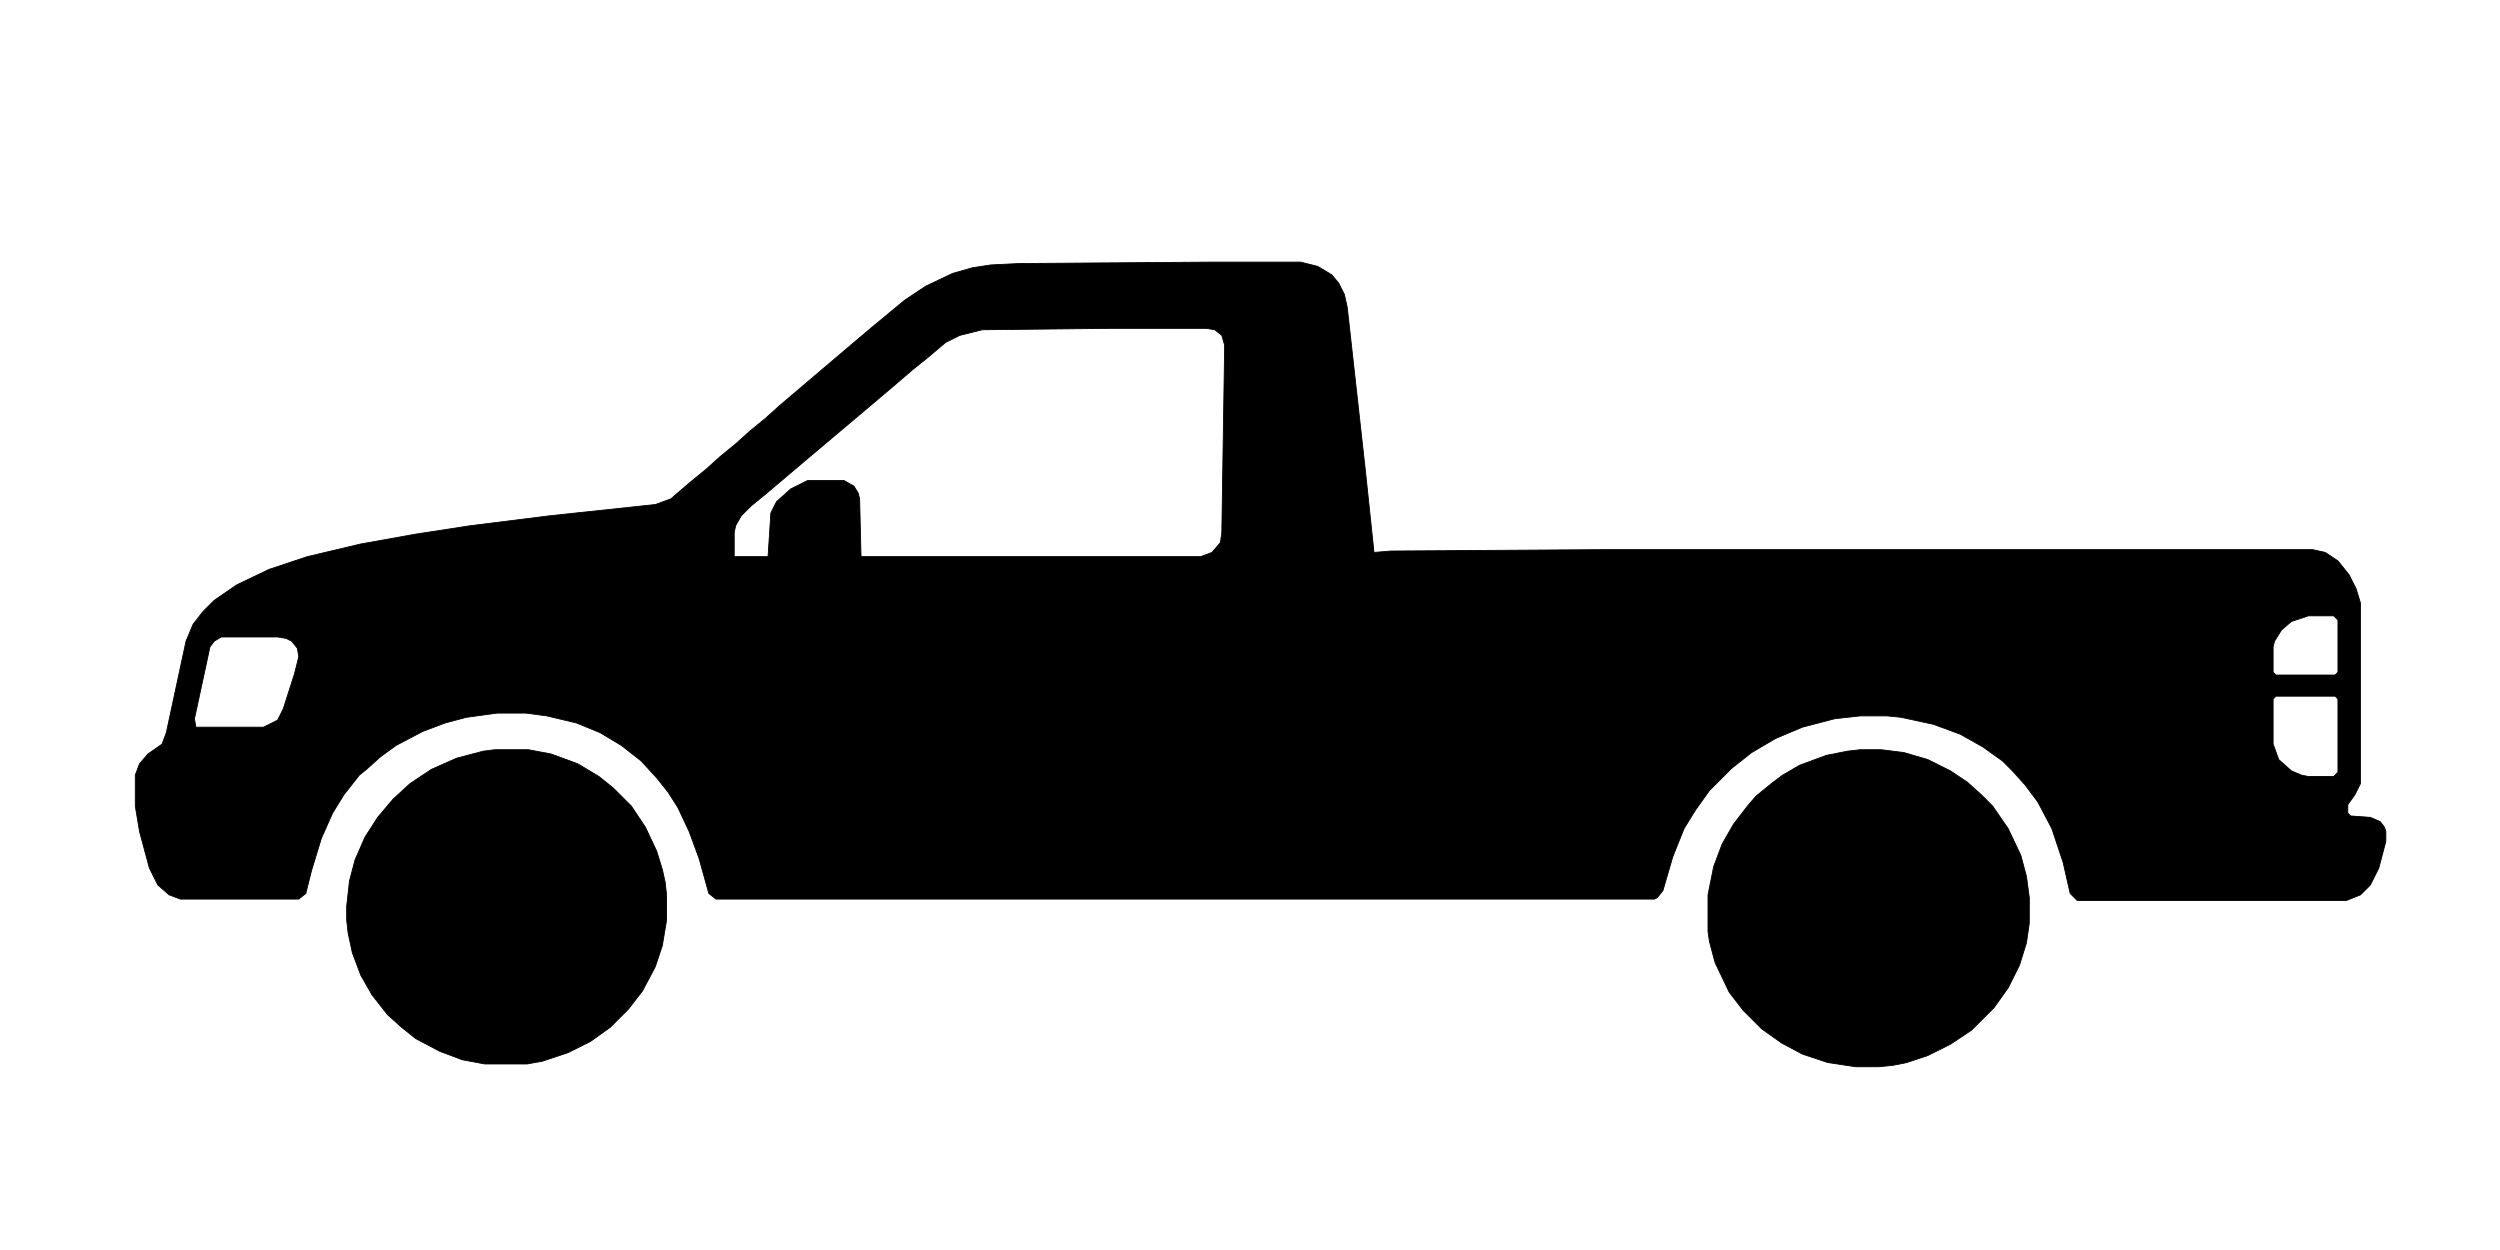
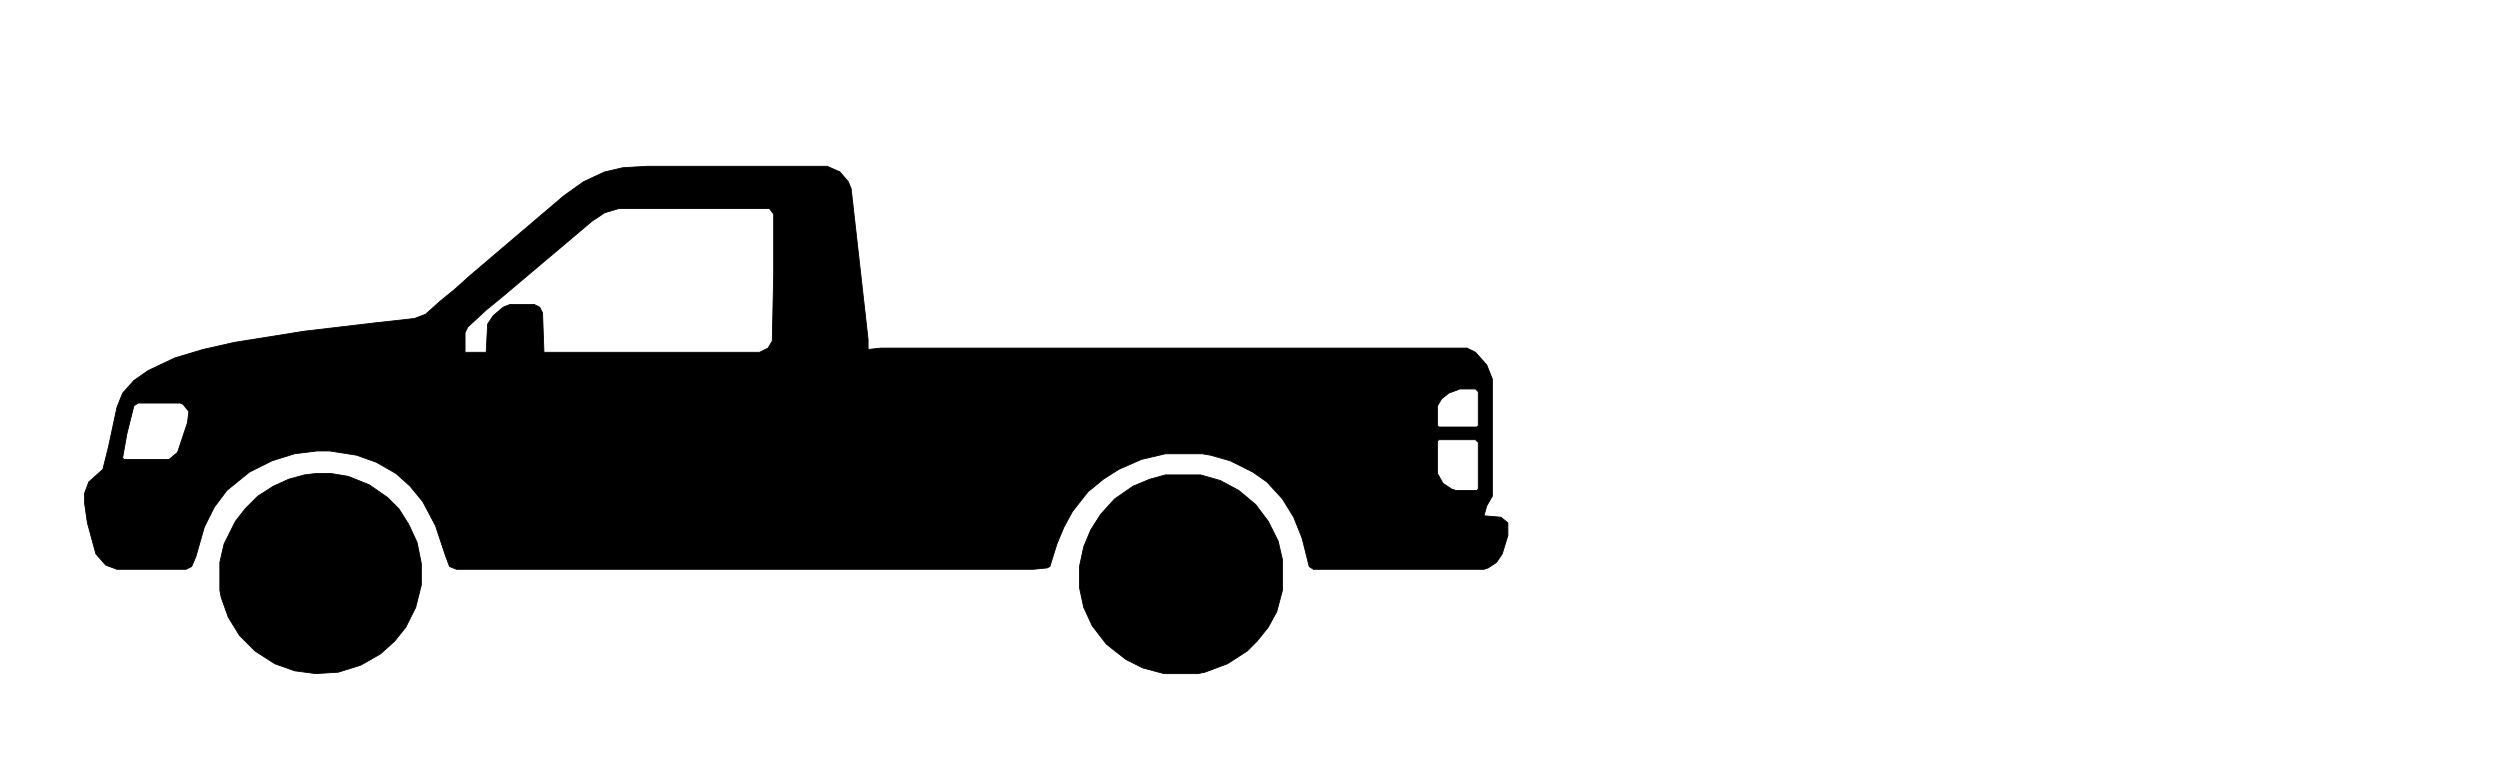
- <svg xmlns="http://www.w3.org/2000/svg" width="1774" height="887" fill-rule="evenodd" version="1.1" viewBox="0 0 1774 887">
-   <g fill-rule="evenodd" stroke="#000" stroke-linejoin="round" stroke-width=".6">
-     <path transform="translate(857,186)" d="m0 0h66l12 3 10 6 5 6 4 8 2 9 13 117 6 57 12-1 153-1h501l9 2 9 6 8 10 5 10 3 10v128l-4 8-5 7v6l2 2 14 1 7 3 3 4 1 3v7l-5 19-6 12-7 7-10 4h-191l-5-5-5-22-8-24-10-19-9-12-9-10-7-7-14-10-16-9-19-7-23-5-10-1h-19l-18 2-23 6-19 8-17 10-14 11-16 16-10 14-8 13-8 20-7 24-4 5-2 1h-666l-5-4-7-25-7-19-8-17-7-11-8-10-11-12-14-11-15-9-17-7-21-5-15-2h-20l-22 3-15 4-16 6-19 10-11 8-10 9-5 4-11 14-8 13-8 18-7 23-4 16-5 4h-84l-8-3-8-7-6-12-7-26-3-18v-22l3-8 6-7 10-7 3-8 14-65 5-12 7-9 8-8 16-11 23-11 27-9 38-9 39-7 39-6 56-7 75-8 11-4 14-12 11-9 10-9 11-9 10-9 11-9 10-9 40-34 26-22 23-19 15-10 19-9 14-4 13-2 20-1zm-68 47-92 1-16 4-10 5-13 11-10 8-14 12-13 11-51 43-26 22-11 9-7 7-4 7-1 5v17h24l2-31 4-8 10-9 12-6h26l7 4 3 5 1 4 1 41h241l8-3 6-7 1-7 2-133-2-7-5-4-6-1zm849 204-12 4-7 6-5 8-1 4v18l2 2h42l2-2v-37l-3-3zm-1481 15-5 3-3 4-11 51 1 6h48l10-5 4-8 8-25 3-12-1-6-4-5-4-2-6-1zm1458 42-2 2v32l4 11 9 8 7 3 5 1h18l3-3v-52l-2-2z" />
-     <path transform="translate(1320,532)" d="m0 0h15l16 2 17 5 16 8 12 8 10 9 8 8 11 16 9 19 4 15 2 15v18l-2 14-5 16-8 16-10 14-16 16-15 10-16 8-15 5-10 2-10 1h-16l-20-3-18-6-15-8-14-10-13-13-10-13-10-21-4-15-1-7v-26l4-20 6-16 8-14 10-13 6-7 11-9 8-6 12-7 19-7 15-3z" />
-     <path transform="translate(351,532)" d="m0 0h24l16 3 19 7 15 9 10 8 13 13 10 15 8 17 4 13 2 9 1 9v18l-3 18-5 15-9 17-10 13-13 13-14 10-16 8-18 6-11 2h-30l-16-3-16-6-17-9-10-8-10-9-11-14-8-14-6-16-3-14-1-9v-10l2-18 4-15 7-16 9-14 11-13 12-11 15-10 18-8 19-5z" />
-   </g>
+ <svg xmlns="http://www.w3.org/2000/svg" width="1774" height="545" version="1.1" viewBox="0 0 1774 545">
+   <path transform="translate(459,118)" d="m0 0h128l9 4 6 7 2 5 10 89 2 18v7l9-1h416l6 3 8 9 4 10v83l-4 7-2 7 12 1 5 4v9l-4 13-4 6-6 4-3 1h-121l-3-2-5-20-6-15-8-13-11-12-10-7-16-8-14-4-6-1h-26l-17 4-16 7-11 7-11 9-11 14-6 11-5 12-5 16-2 1-10 1h-409l-5-2-3-8-7-21-9-17-9-11-10-9-14-8-14-5-19-3h-9l-16 2-16 5-16 8-16 13-9 12-7 14-6 21-3 7-4 2h-49l-8-3-7-8-6-22-2-14v-7l3-8 10-9 4-16 6-28 4-10 8-9 10-7 19-9 20-6 22-5 50-8 51-6 27-3 8-3 10-9 11-9 10-9 67-57 14-10 15-7 13-3zm-20 30-10 3-9 6-13 11-51 43-11 9-13 12-2 4v14h15l1-20 4-6 7-6 5-2h17l4 2 2 4 1 28h153l6-3 3-5 1-48v-42l-3-4zm597 128-8 3-5 4-3 5v14l1 1h27l1-1v-24l-2-2zm-938 10-3 2-5 20-3 17 1 1h32l6-5 7-21 1-8-4-5-2-1zm923 26-1 1v23l4 7 6 4 3 1h15l1-1v-33l-2-2z" fill-rule="evenodd" stroke="#000" stroke-linejoin="round" stroke-width=".6" />
+   <path transform="translate(827,337)" d="m0 0h25l14 4 13 7 12 10 9 12 7 14 3 13v22l-4 15-6 11-8 10-7 7-14 9-16 6-5 1h-24l-15-4-12-6-9-7-5-4-10-13-6-13-3-14v-15l3-14 5-12 7-11 10-11 13-9 12-5z" fill-rule="evenodd" stroke="#000" stroke-linejoin="round" stroke-width=".6" />
+   <path transform="translate(224,336)" d="m0 0h11l12 2 15 6 13 9 8 8 7 11 6 13 3 15v15l-4 16-7 14-8 10-10 9-14 8-16 5-16 1-15-2-14-5-14-9-11-11-8-13-5-14-1-5v-20l3-13 8-16 7-9 9-9 11-7 11-5 11-3z" fill-rule="evenodd" stroke="#000" stroke-linejoin="round" stroke-width=".6" />
</svg>
